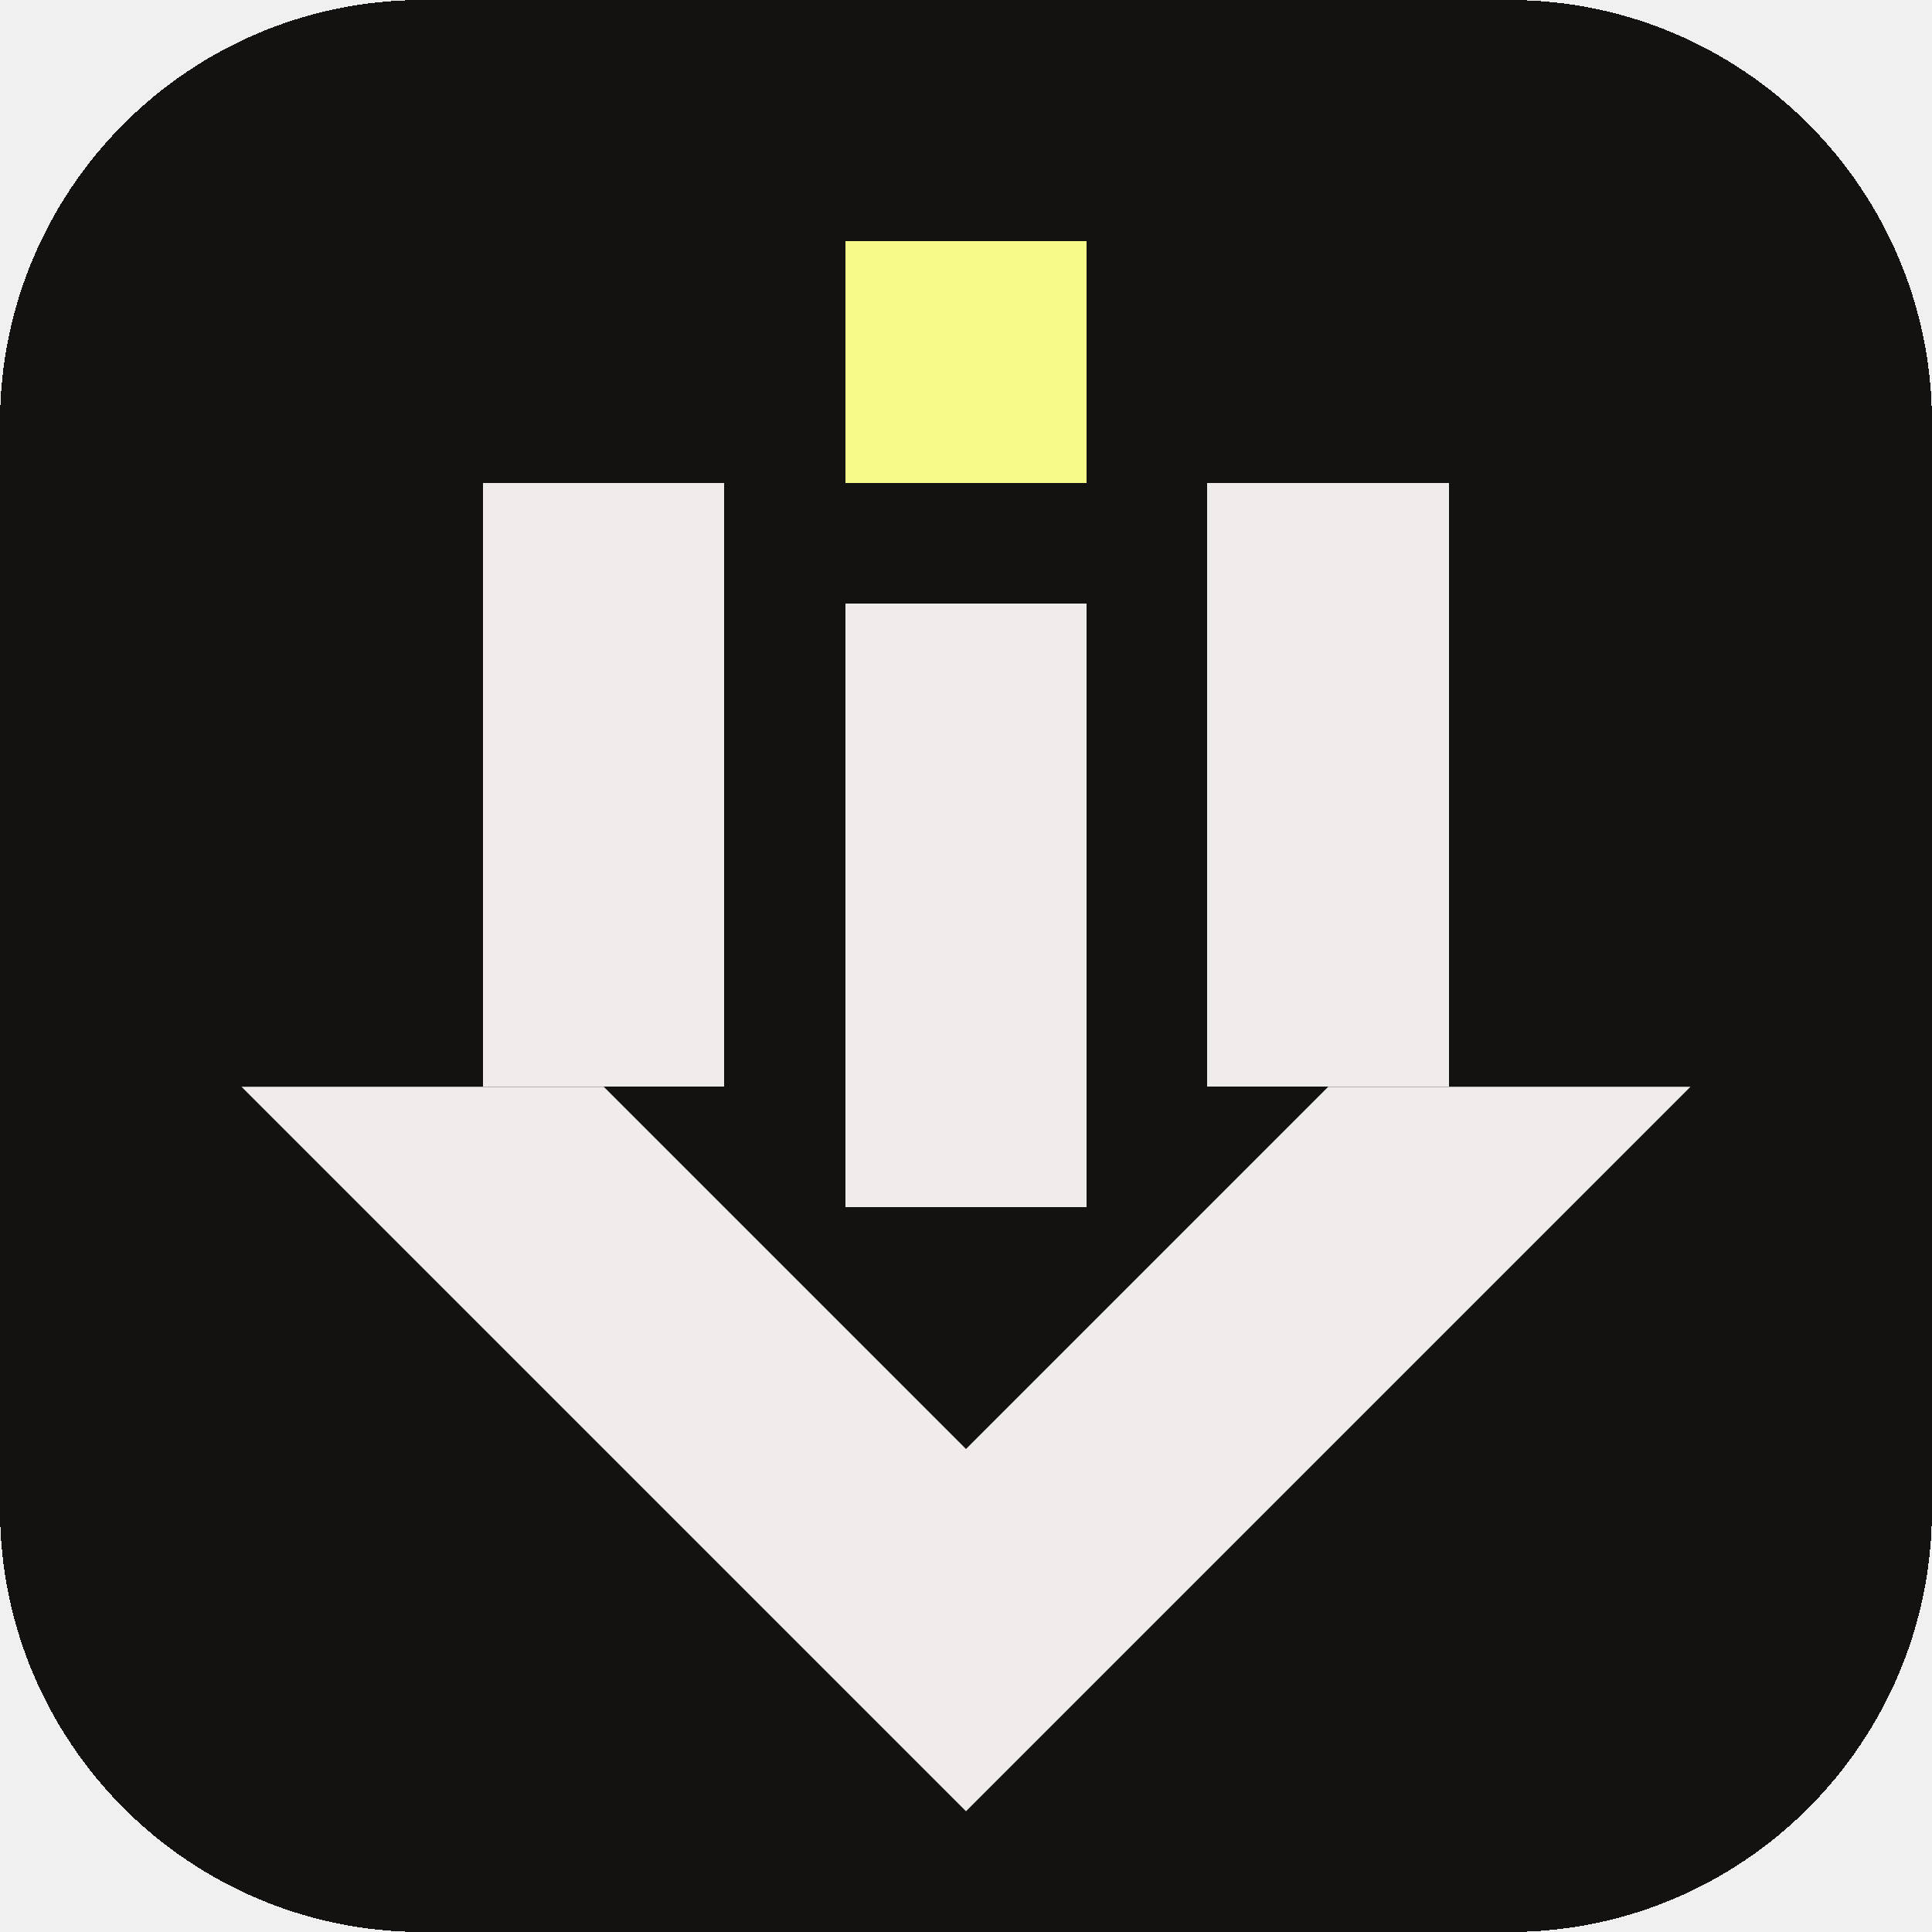
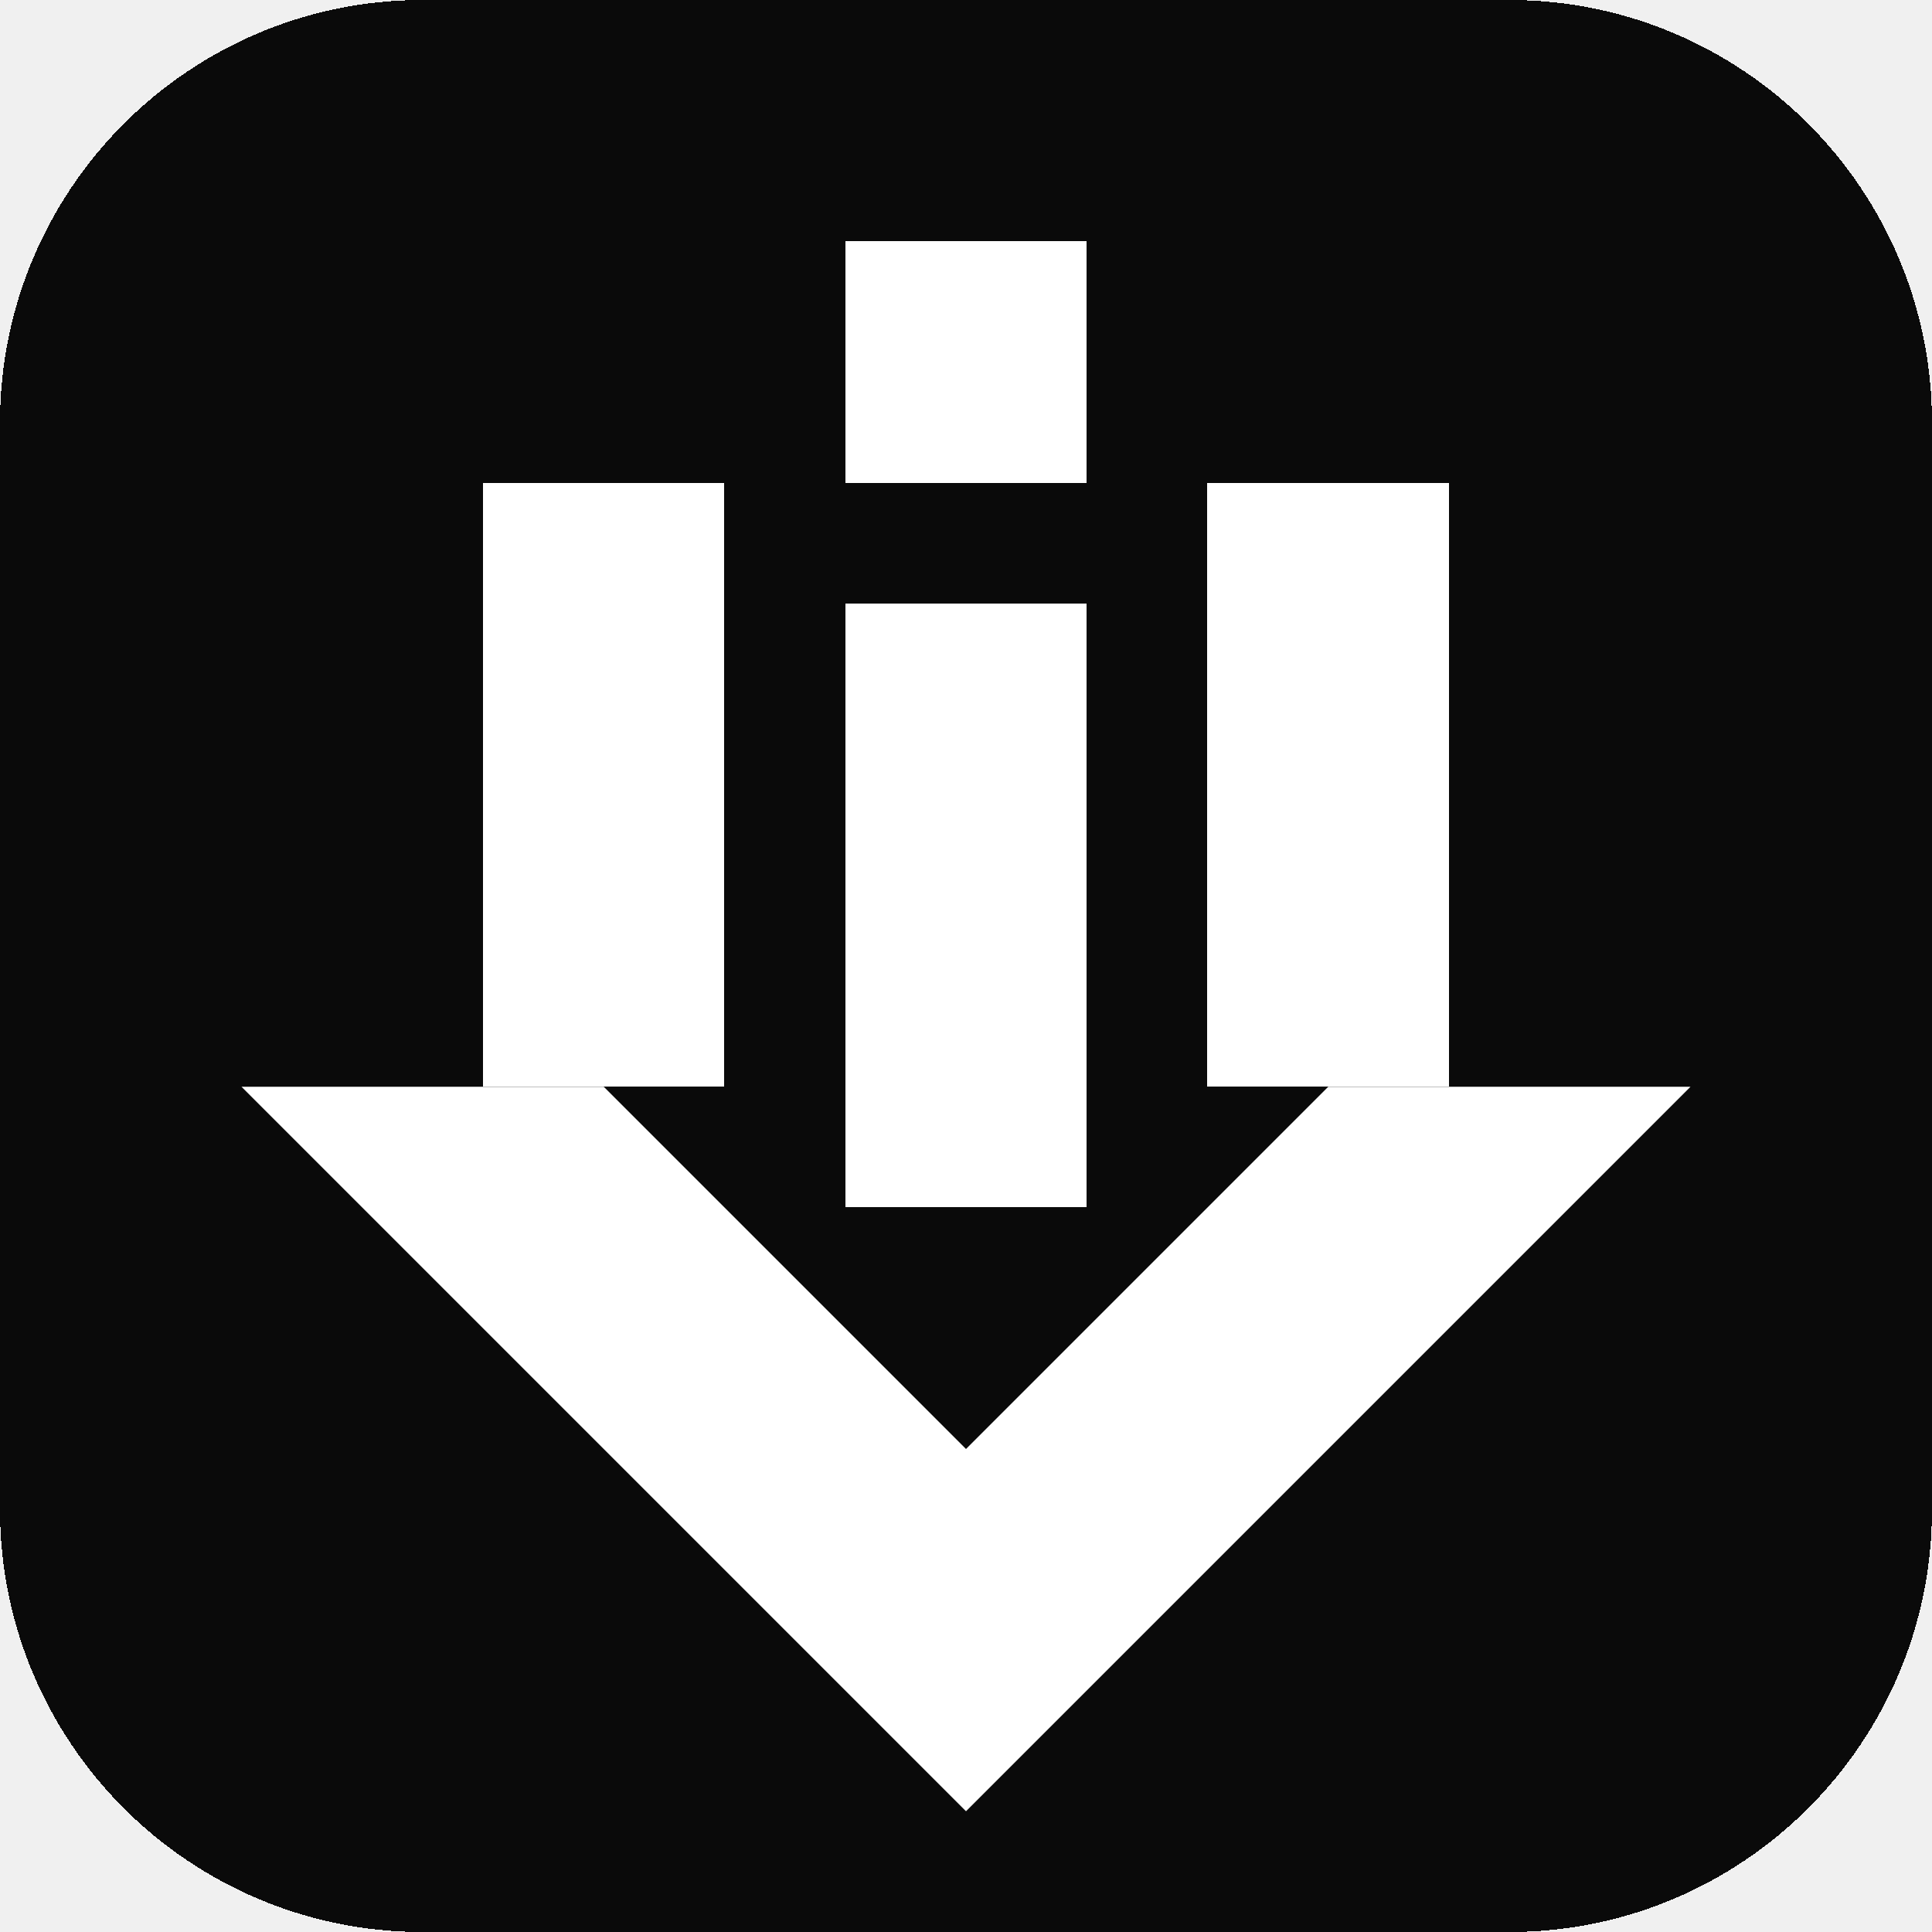
<svg xmlns="http://www.w3.org/2000/svg" width="16" height="16" viewBox="0 0 16 16" shape-rendering="crispEdges">
-   <rect width="16" height="16" rx="3.5" fill="#141111" />
-   <g fill="#f1ecec">
+   <rect width="16" height="16" rx="3.5" fill="#0a0a0a" />
+   <g fill="#ffffff">
    <rect x="4" y="4" width="2" height="5" />
    <rect x="7" y="5" width="2" height="5" />
    <rect x="10" y="4" width="2" height="5" />
    <path d="M2 9h3l3 3 3-3h3l-6 6z" shape-rendering="geometricPrecision" />
  </g>
-   <rect x="7" y="2" width="2" height="2" fill="#f6fa89" />
+   <rect x="7" y="2" width="2" height="2" fill="#ffffff" />
</svg>
